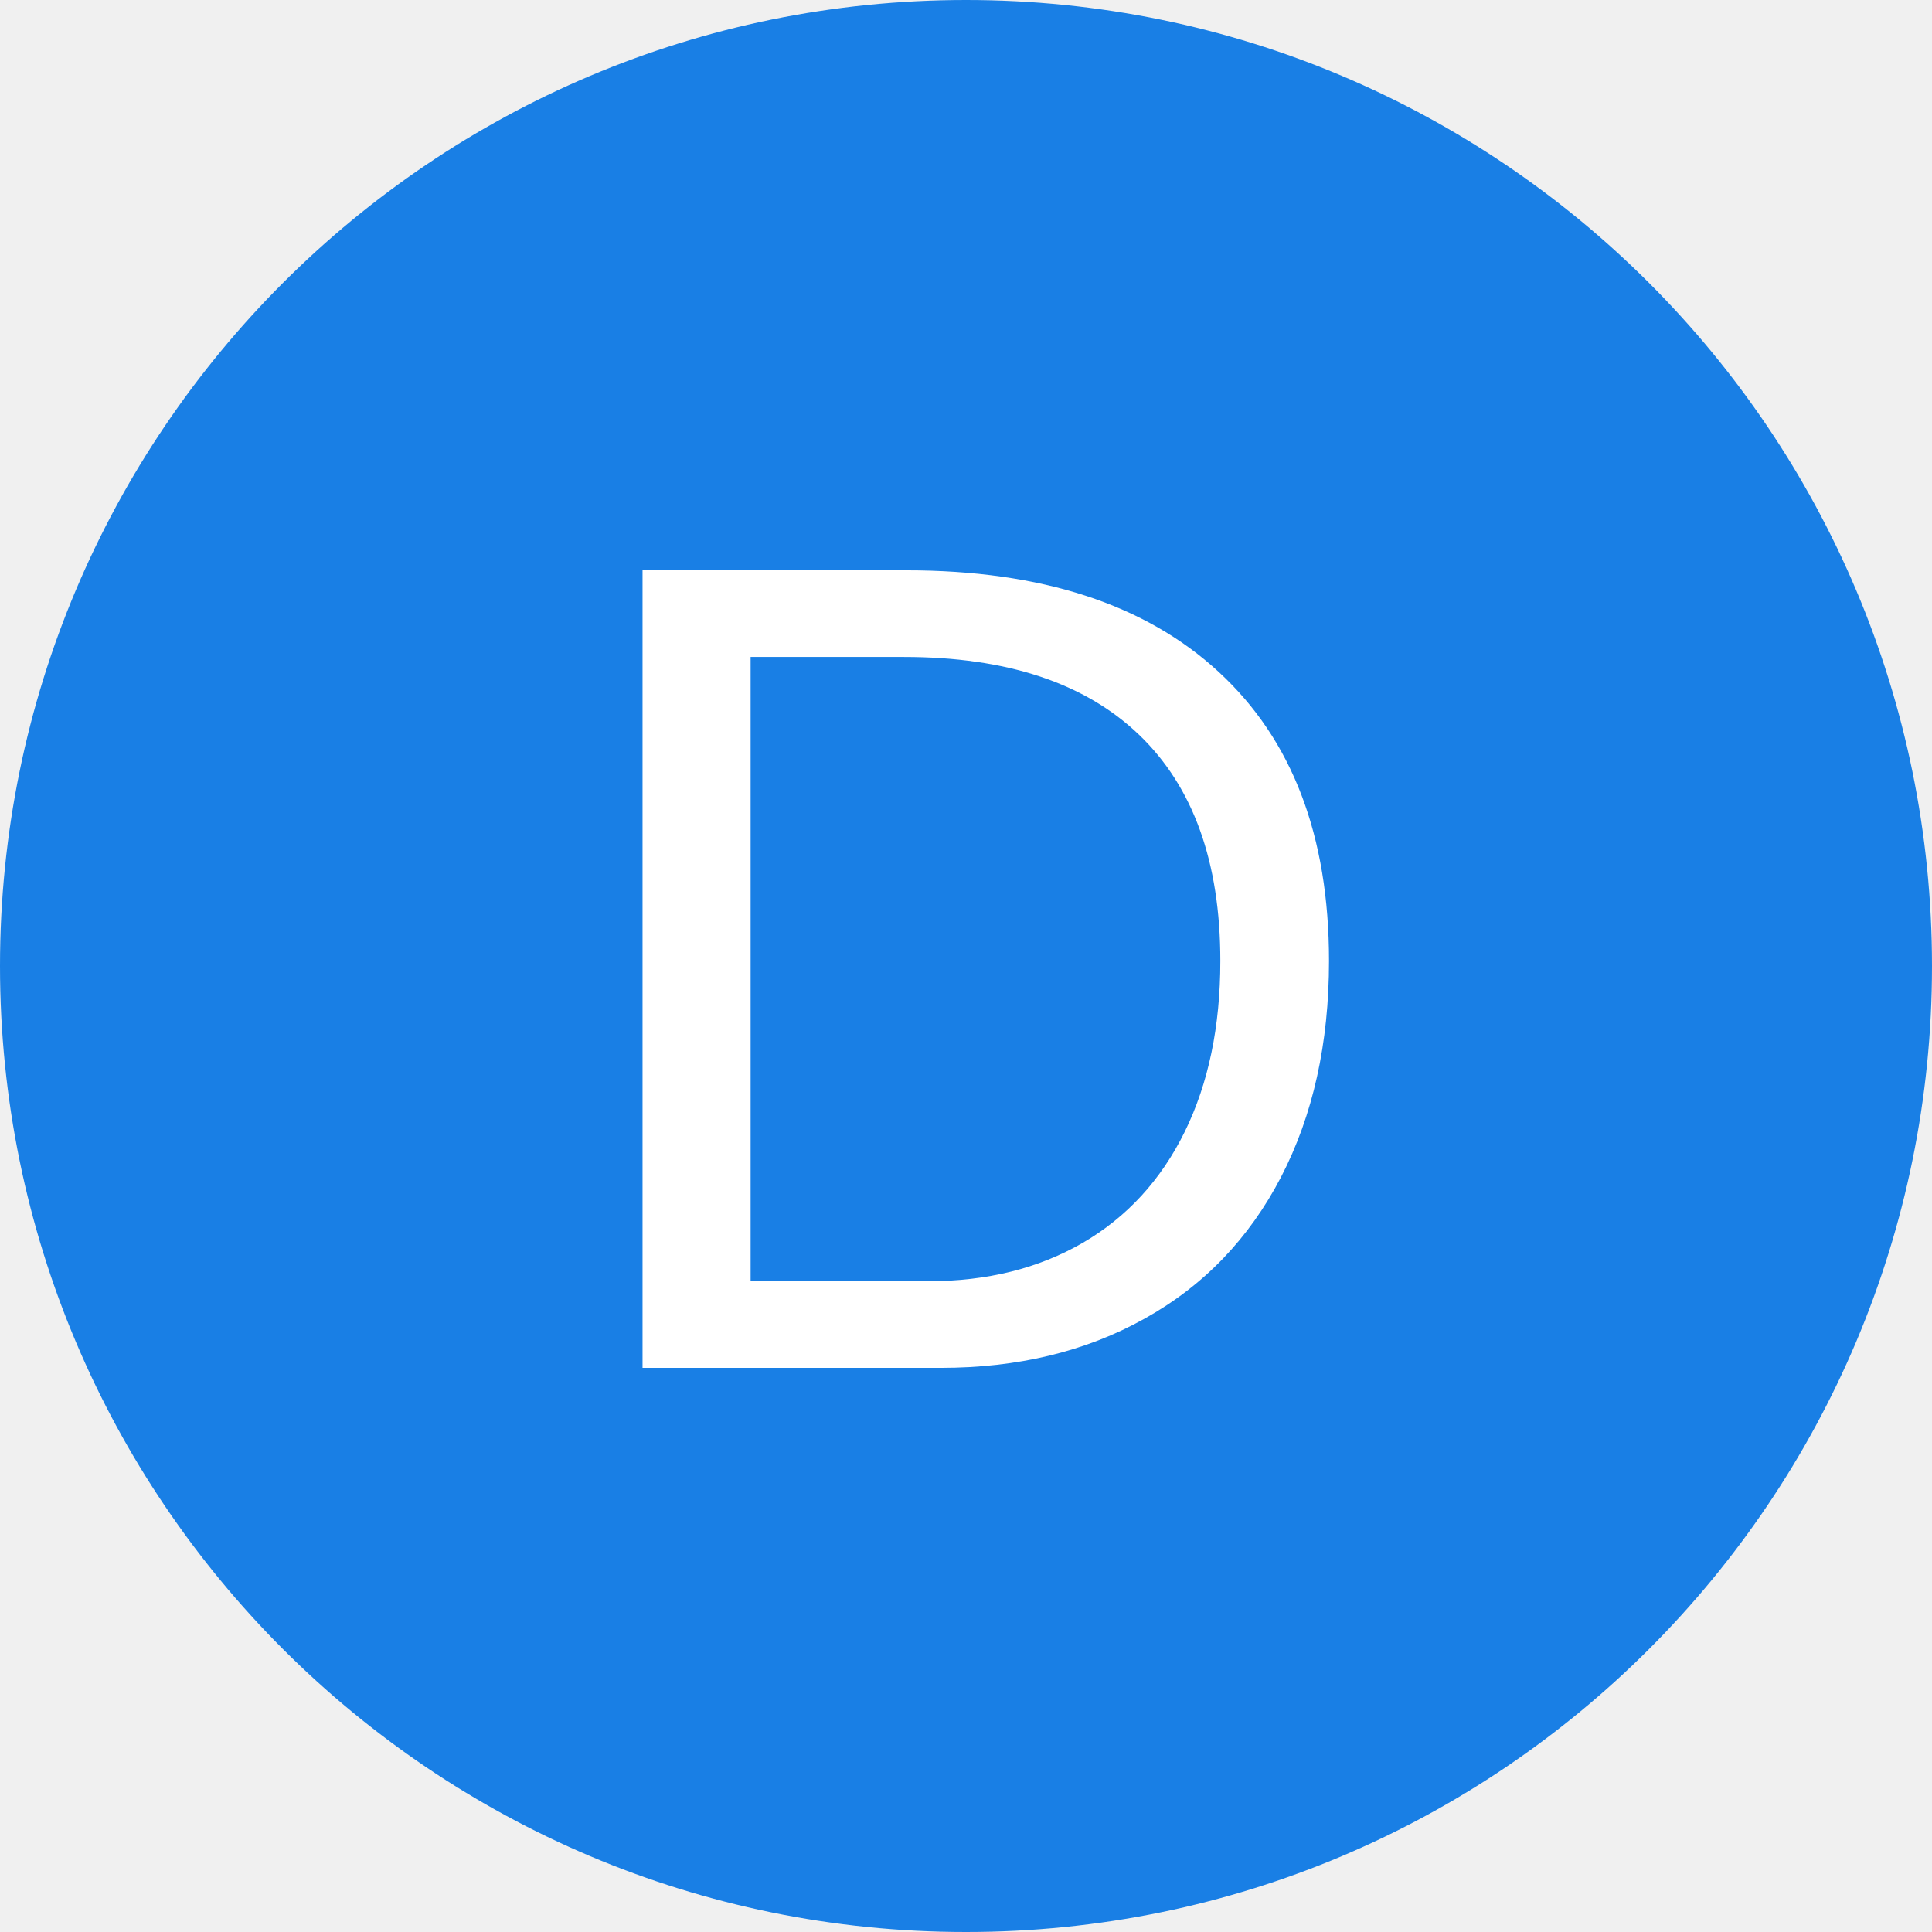
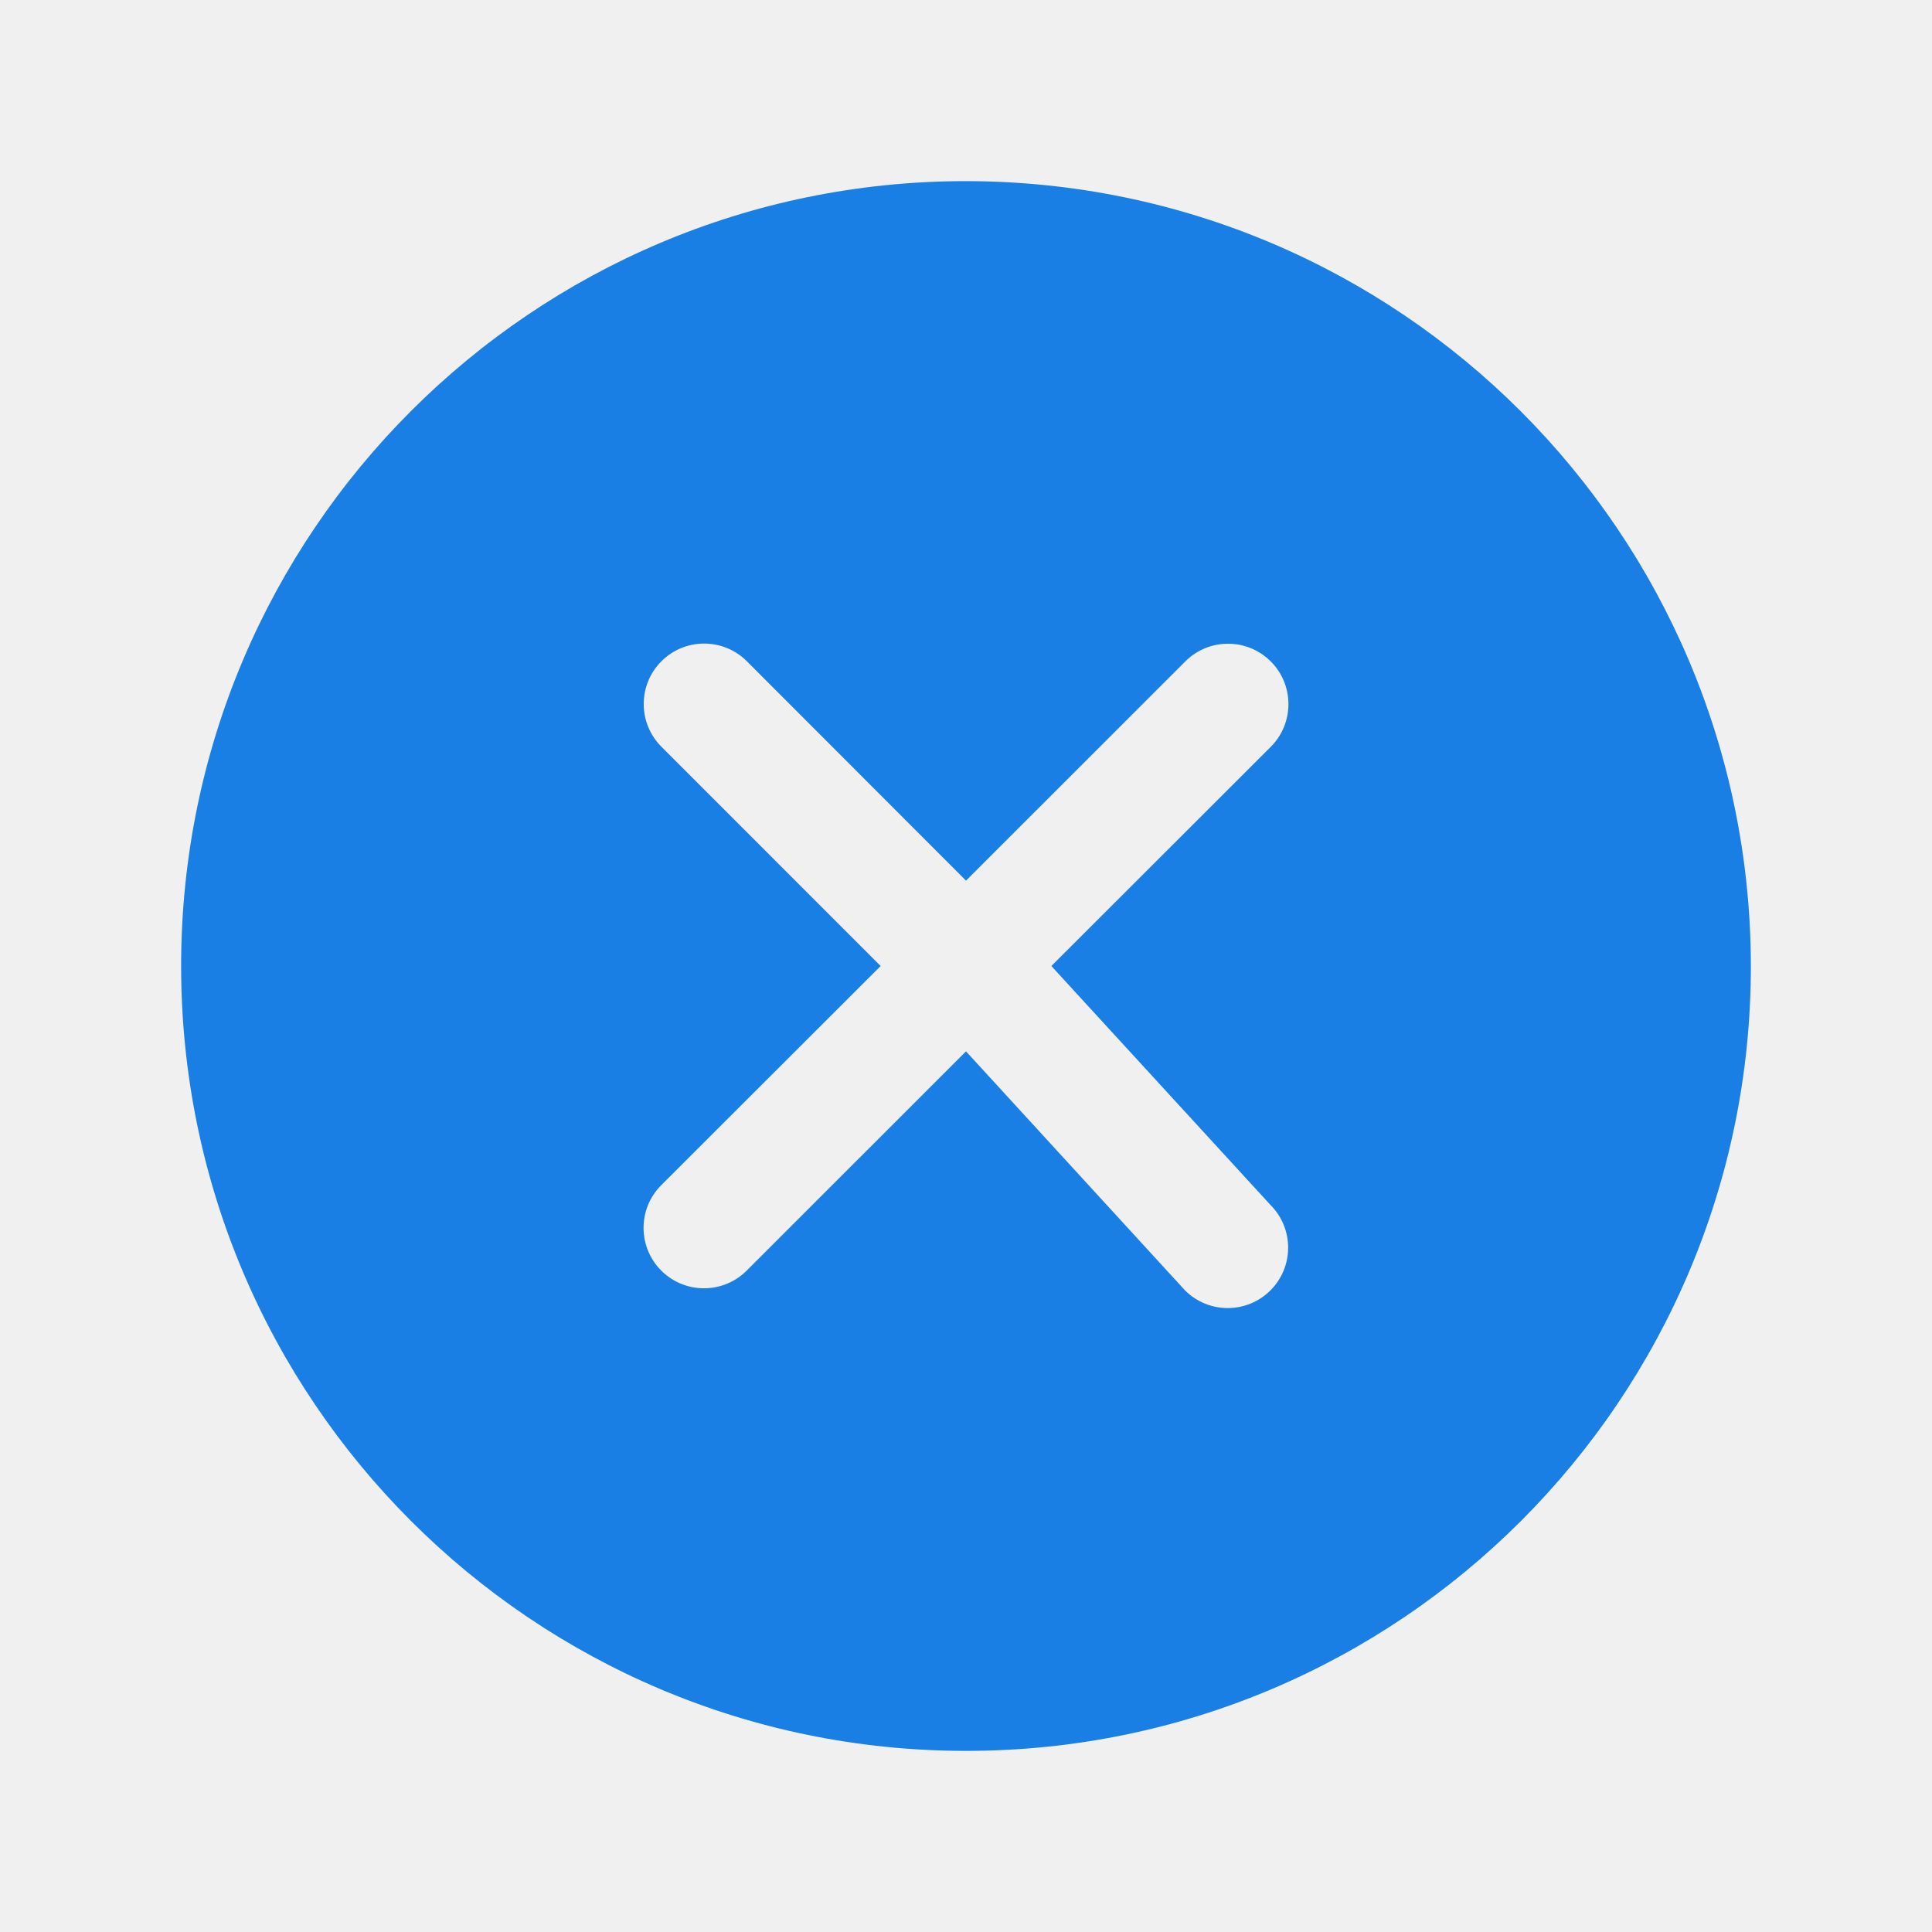
- <svg xmlns="http://www.w3.org/2000/svg" viewBox="0 0 100 100">
-   <circle cx="50" cy="50" r="50" fill="#197fe5" />
-   <text x="50%" y="50%" font-family="Arial, sans-serif" font-size="60" text-anchor="middle" dominant-baseline="central" fill="white">D</text>
+ <svg xmlns="http://www.w3.org/2000/svg" viewBox="0 0 256 256">
+   <path fill="#197fe5" d="M128,24A104,104,0,1,0,232,128,104.11,104.11,0,0,0,128,24Zm40.34,135.66a8,8,0,0,1-11.32,11.32L128,139.31l-29.06,29.05a8,8,0,0,1-11.32-11.32L116.69,128,87.64,98.94a8,8,0,0,1,11.32-11.32L128,116.69l29.06-29.05a8,8,0,0,1,11.32,11.32L139.31,128Z" />
</svg>
